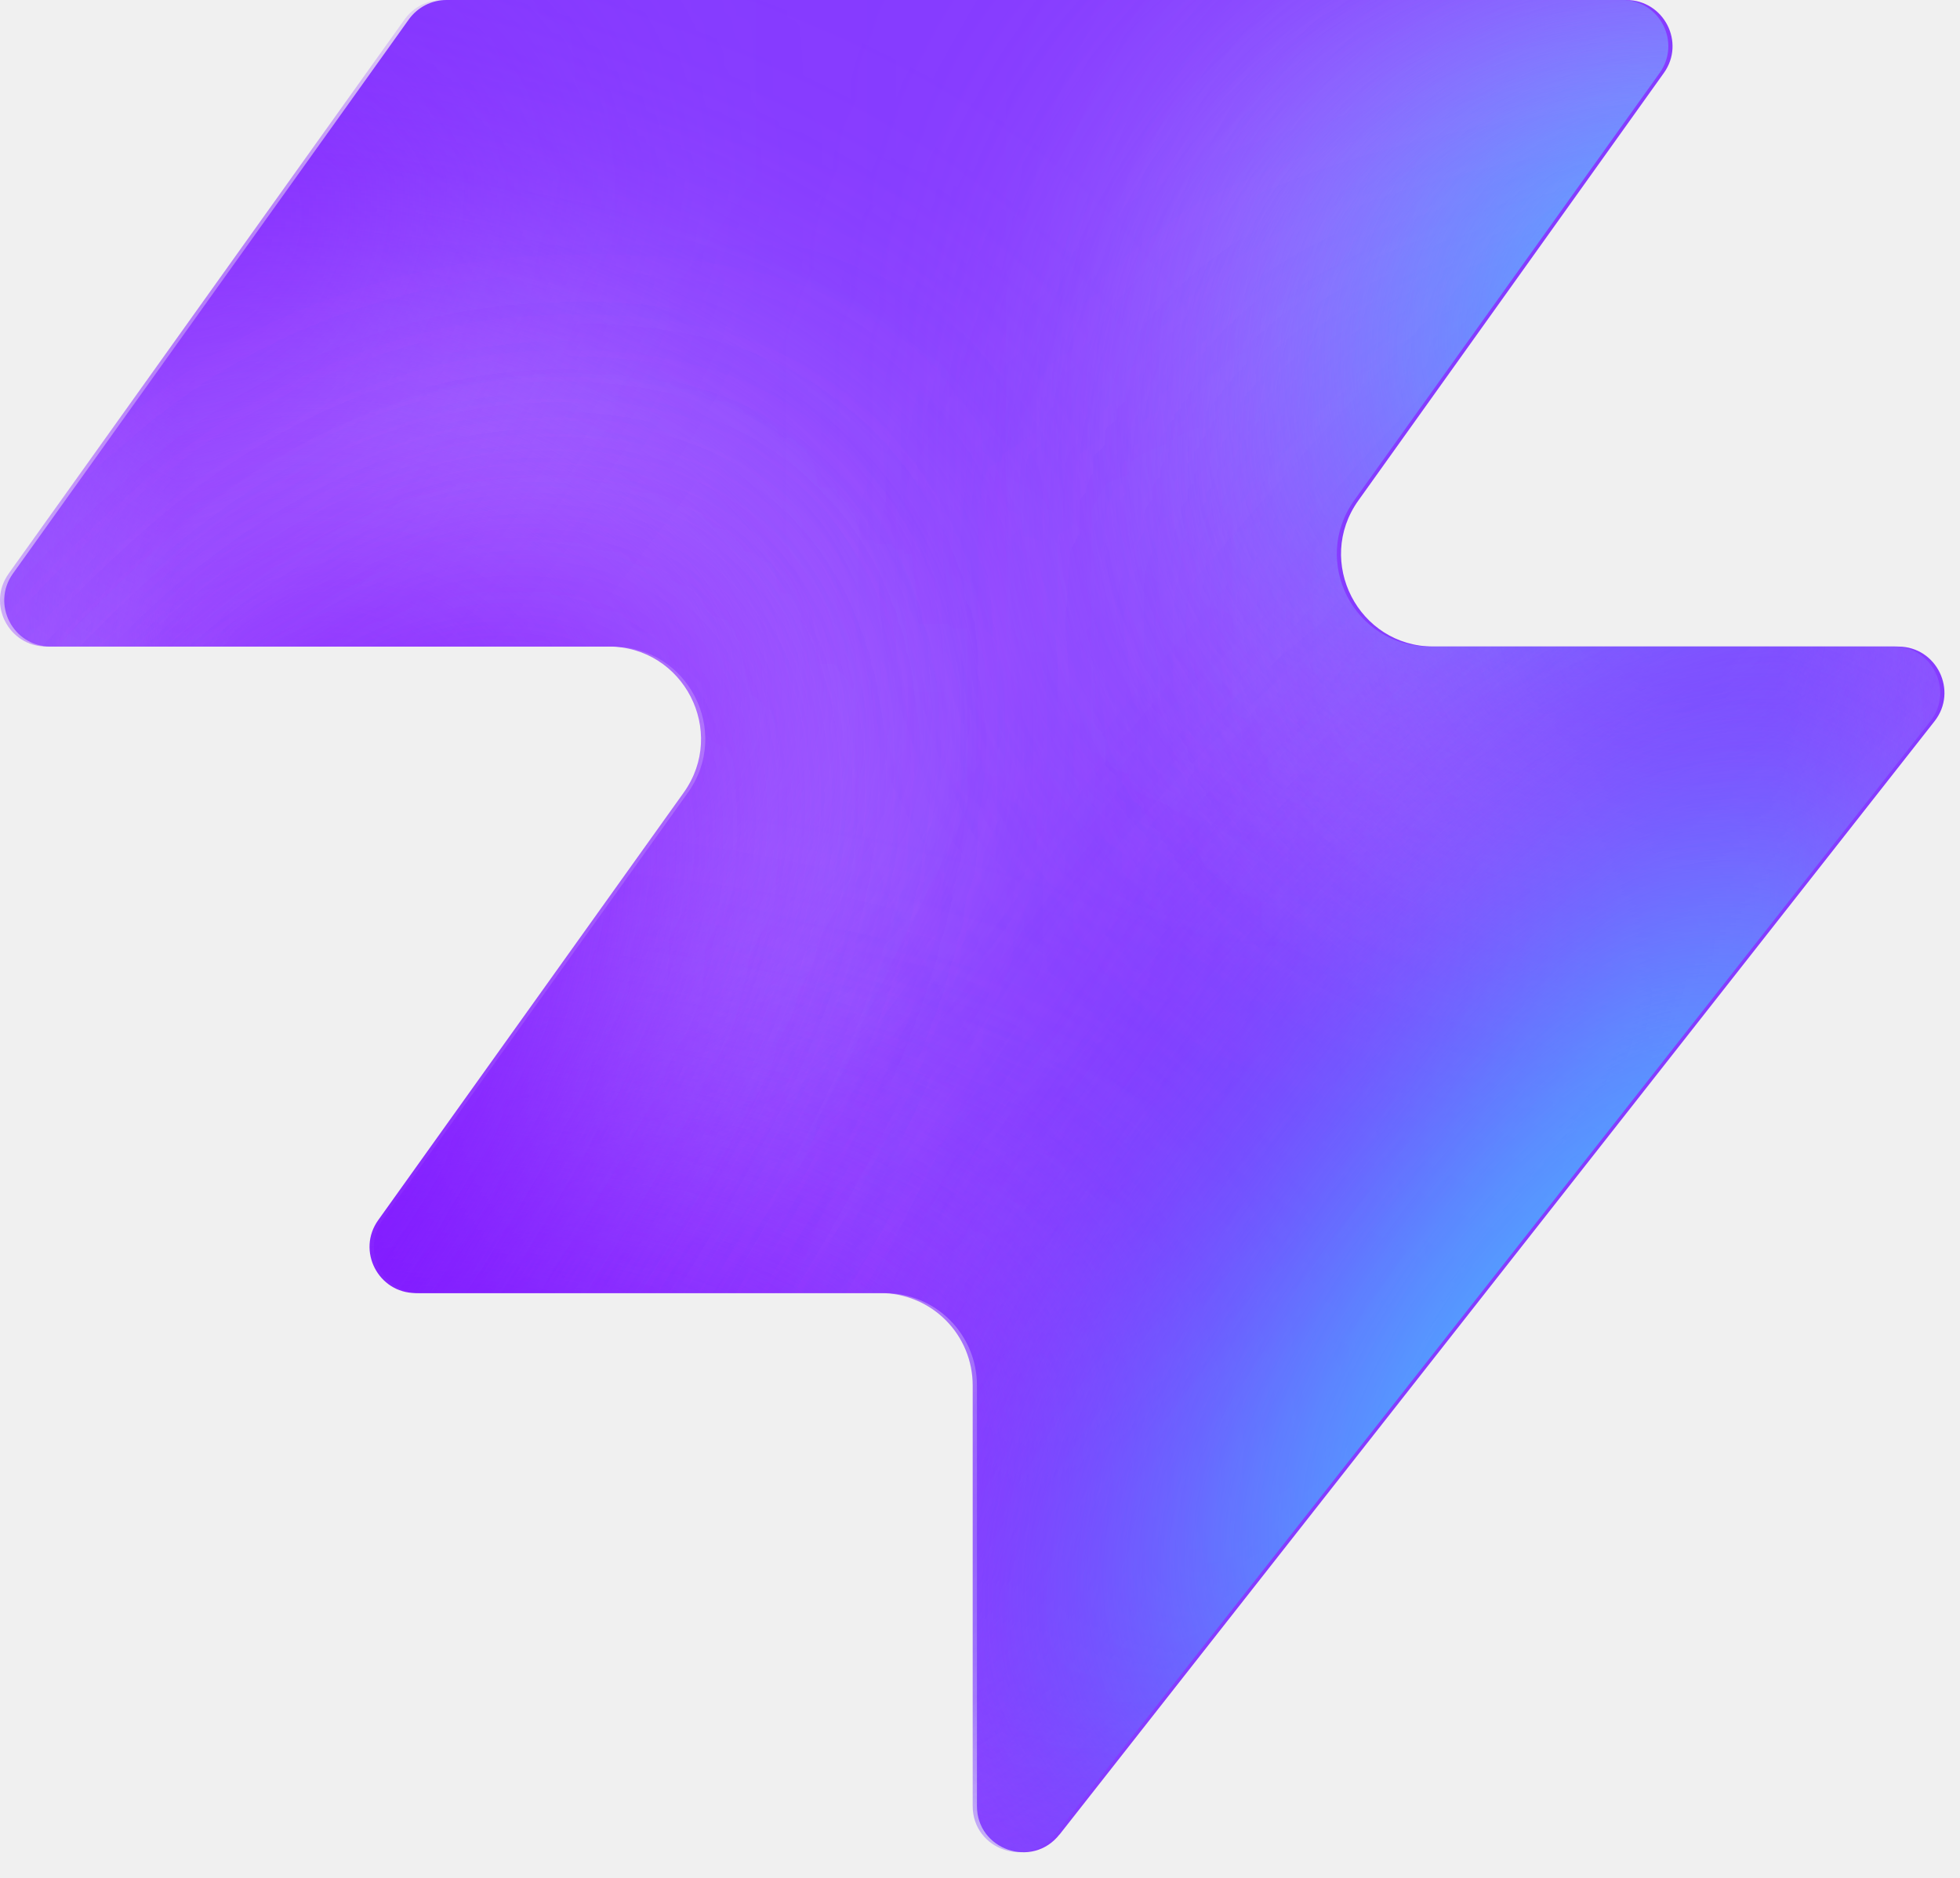
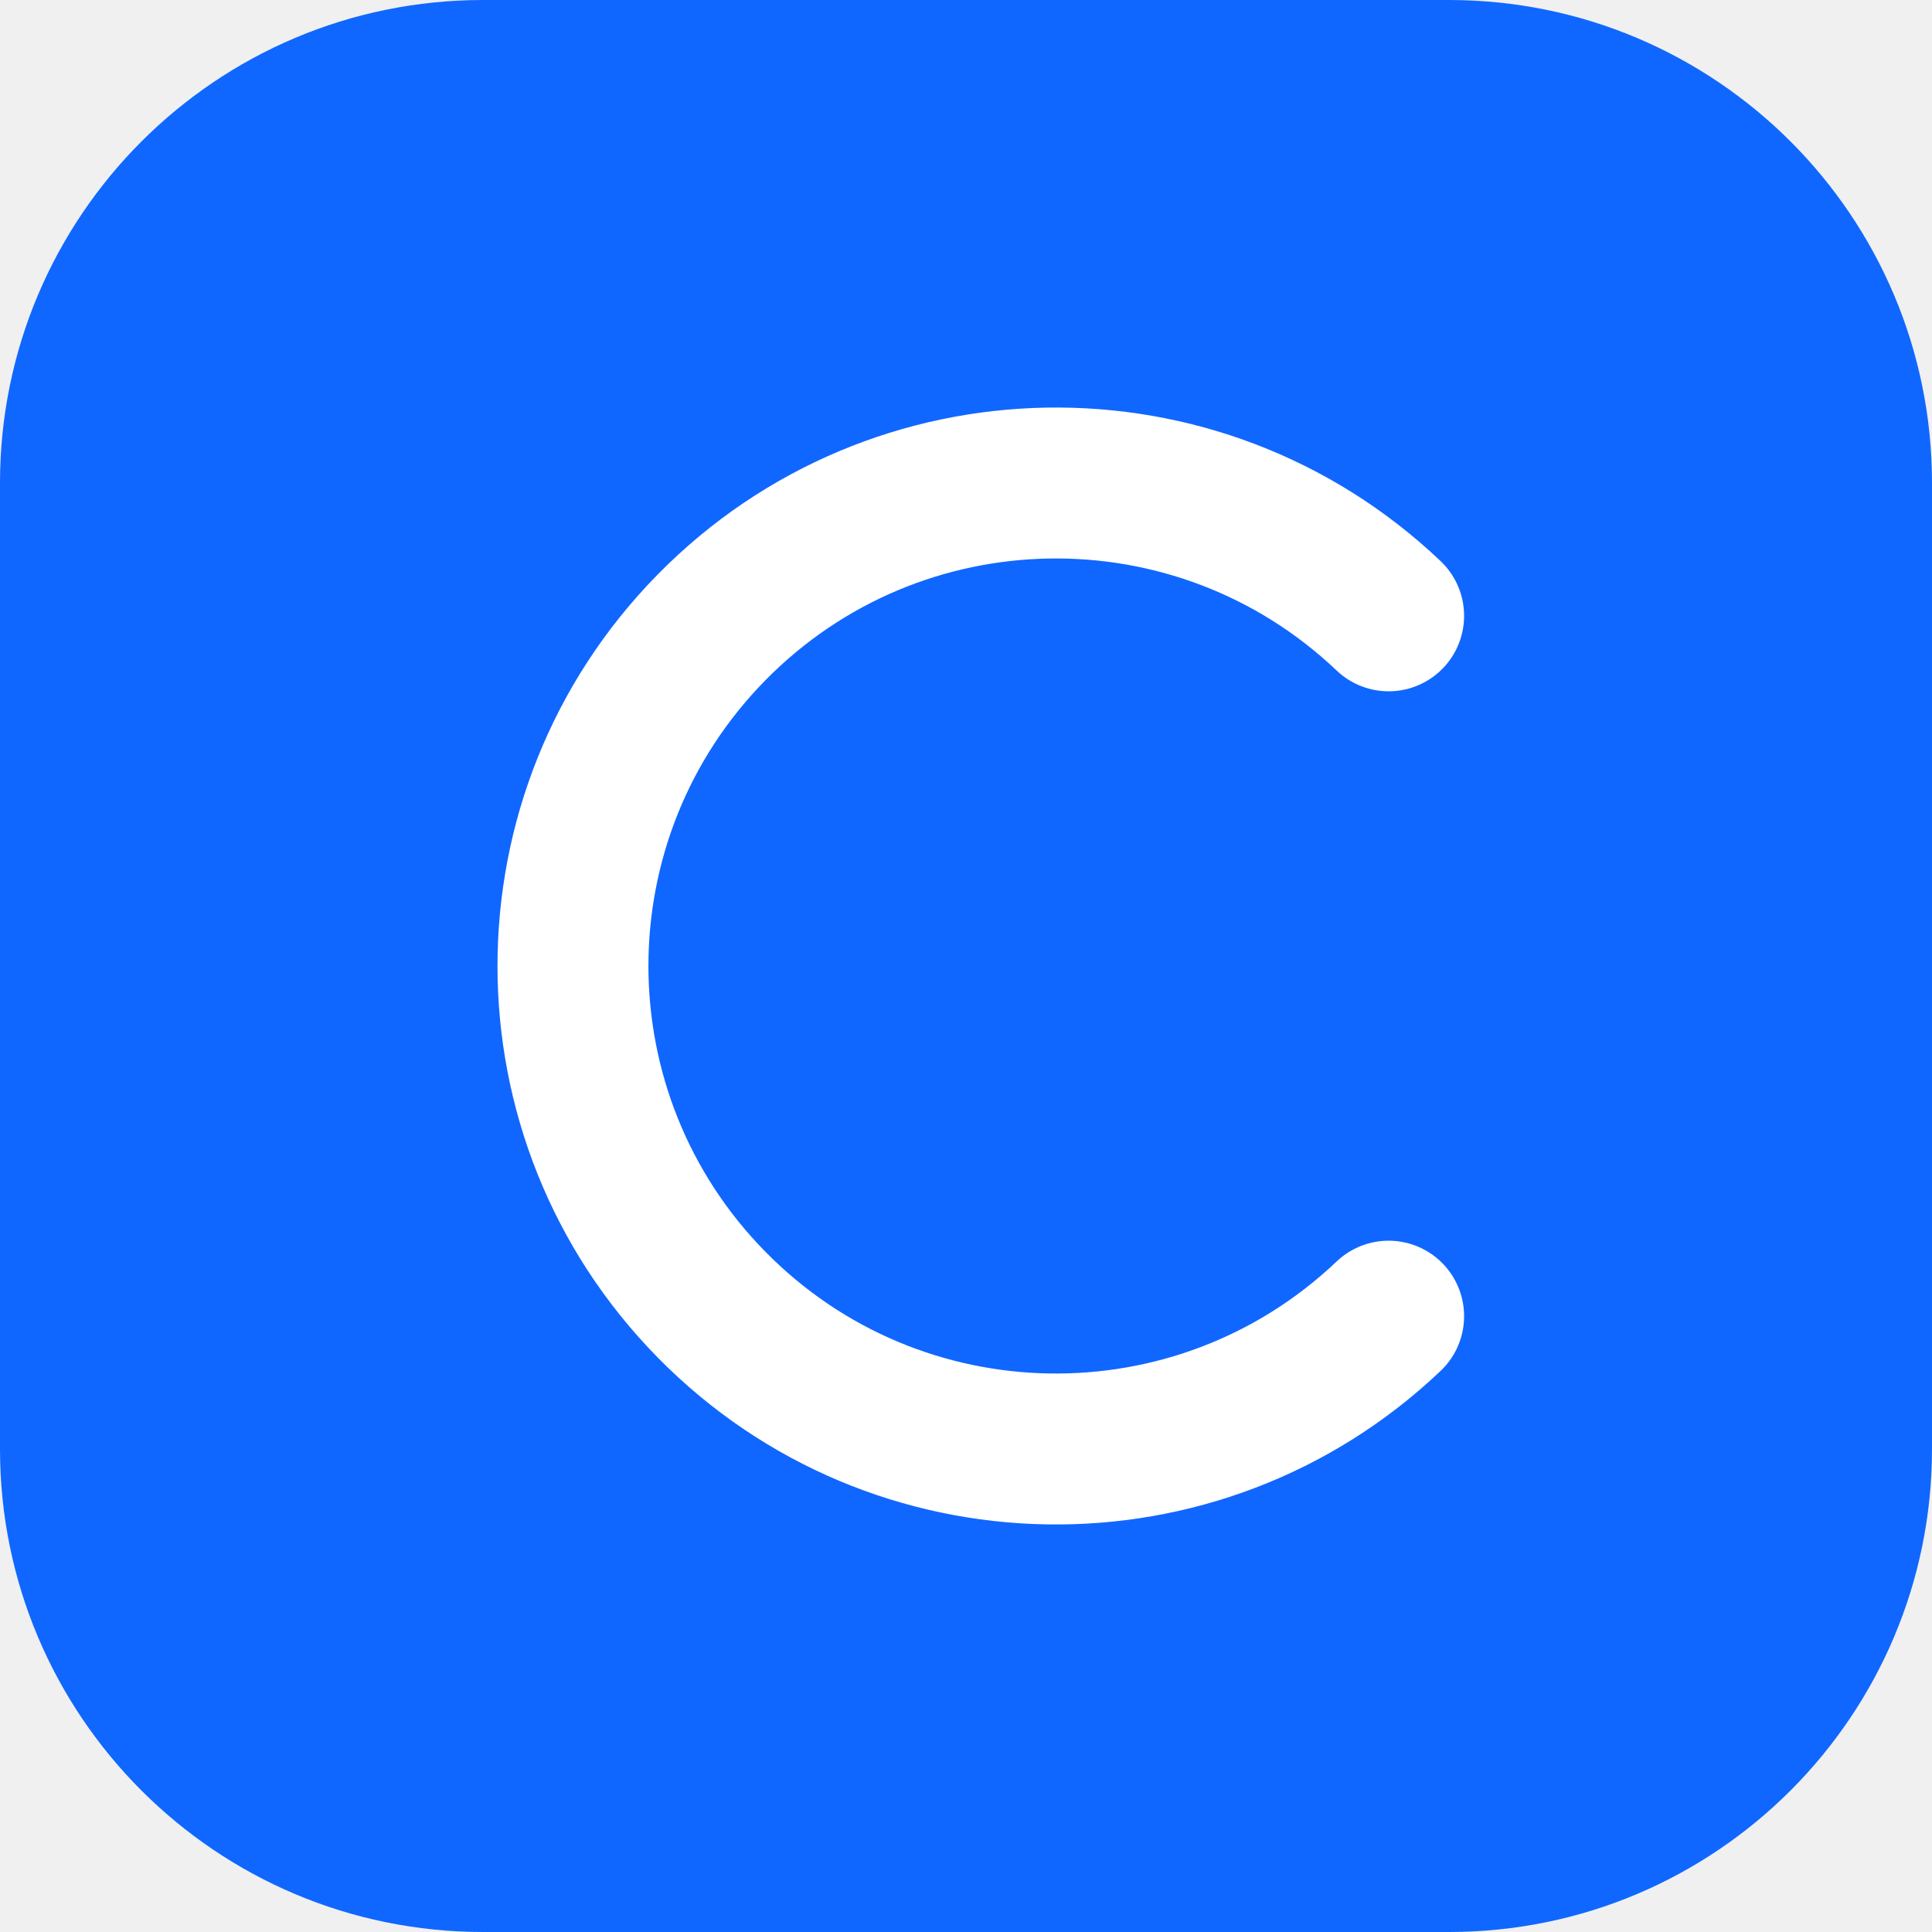
- <svg xmlns="http://www.w3.org/2000/svg" width="48" height="46" fill="none" viewBox="0 0 48 46">
-   <path fill="#863bff" d="M25.946 44.938c-.664.845-2.021.375-2.021-.698V33.937a2.26 2.26 0 0 0-2.262-2.262H10.287c-.92 0-1.456-1.04-.92-1.788l7.48-10.471c1.07-1.497 0-3.578-1.842-3.578H1.237c-.92 0-1.456-1.04-.92-1.788L10.013.474c.214-.297.556-.474.92-.474h28.894c.92 0 1.456 1.04.92 1.788l-7.48 10.471c-1.07 1.498 0 3.579 1.842 3.579h11.377c.943 0 1.473 1.088.89 1.83L25.947 44.94z" style="fill:#863bff;fill:color(display-p3 .525 .23 1);fill-opacity:1" />
-   <mask id="a" width="48" height="46" x="0" y="0" maskUnits="userSpaceOnUse" style="mask-type:alpha">
-     <path fill="#000" d="M25.842 44.938c-.664.844-2.021.375-2.021-.698V33.937a2.26 2.26 0 0 0-2.262-2.262H10.183c-.92 0-1.456-1.04-.92-1.788l7.48-10.471c1.07-1.498 0-3.579-1.842-3.579H1.133c-.92 0-1.456-1.04-.92-1.787L9.91.473c.214-.297.556-.474.92-.474h28.894c.92 0 1.456 1.04.92 1.788l-7.48 10.471c-1.07 1.498 0 3.578 1.842 3.578h11.377c.943 0 1.473 1.088.89 1.832L25.843 44.94z" style="fill:#000;fill-opacity:1" />
-   </mask>
-   <g mask="url(#a)">
-     <g filter="url(#b)">
-       <ellipse cx="5.508" cy="14.704" fill="#ede6ff" rx="5.508" ry="14.704" style="fill:#ede6ff;fill:color(display-p3 .927 .903 1);fill-opacity:1" transform="matrix(.00324 1 1 -.00324 -4.47 31.516)" />
-     </g>
-     <g filter="url(#c)">
-       <ellipse cx="10.399" cy="29.851" fill="#ede6ff" rx="10.399" ry="29.851" style="fill:#ede6ff;fill:color(display-p3 .927 .903 1);fill-opacity:1" transform="matrix(.00324 1 1 -.00324 -39.328 7.883)" />
-     </g>
-     <g filter="url(#d)">
-       <ellipse cx="5.508" cy="30.487" fill="#7e14ff" rx="5.508" ry="30.487" style="fill:#7e14ff;fill:color(display-p3 .492 .077 1);fill-opacity:1" transform="rotate(89.814 -25.913 -14.639)scale(1 -1)" />
-     </g>
-     <g filter="url(#e)">
-       <ellipse cx="5.508" cy="30.599" fill="#7e14ff" rx="5.508" ry="30.599" style="fill:#7e14ff;fill:color(display-p3 .492 .077 1);fill-opacity:1" transform="rotate(89.814 -32.644 -3.334)scale(1 -1)" />
-     </g>
-     <g filter="url(#f)">
-       <ellipse cx="5.508" cy="30.599" fill="#7e14ff" rx="5.508" ry="30.599" style="fill:#7e14ff;fill:color(display-p3 .492 .077 1);fill-opacity:1" transform="matrix(.00324 1 1 -.00324 -34.34 30.47)" />
-     </g>
-     <g filter="url(#g)">
-       <ellipse cx="14.072" cy="22.078" fill="#ede6ff" rx="14.072" ry="22.078" style="fill:#ede6ff;fill:color(display-p3 .927 .903 1);fill-opacity:1" transform="rotate(93.35 24.506 48.493)scale(-1 1)" />
-     </g>
-     <g filter="url(#h)">
-       <ellipse cx="3.47" cy="21.501" fill="#7e14ff" rx="3.47" ry="21.501" style="fill:#7e14ff;fill:color(display-p3 .492 .077 1);fill-opacity:1" transform="rotate(89.009 28.708 47.59)scale(-1 1)" />
-     </g>
-     <g filter="url(#i)">
-       <ellipse cx="3.47" cy="21.501" fill="#7e14ff" rx="3.47" ry="21.501" style="fill:#7e14ff;fill:color(display-p3 .492 .077 1);fill-opacity:1" transform="rotate(89.009 28.708 47.59)scale(-1 1)" />
-     </g>
-     <g filter="url(#j)">
-       <ellipse cx=".387" cy="8.972" fill="#7e14ff" rx="4.407" ry="29.108" style="fill:#7e14ff;fill:color(display-p3 .492 .077 1);fill-opacity:1" transform="rotate(39.51 .387 8.972)" />
-     </g>
-     <g filter="url(#k)">
-       <ellipse cx="47.523" cy="-6.092" fill="#7e14ff" rx="4.407" ry="29.108" style="fill:#7e14ff;fill:color(display-p3 .492 .077 1);fill-opacity:1" transform="rotate(37.892 47.523 -6.092)" />
-     </g>
-     <g filter="url(#l)">
-       <ellipse cx="41.412" cy="6.333" fill="#47bfff" rx="5.971" ry="9.665" style="fill:#47bfff;fill:color(display-p3 .28 .748 1);fill-opacity:1" transform="rotate(37.892 41.412 6.333)" />
-     </g>
-     <g filter="url(#m)">
-       <ellipse cx="-1.879" cy="38.332" fill="#7e14ff" rx="4.407" ry="29.108" style="fill:#7e14ff;fill:color(display-p3 .492 .077 1);fill-opacity:1" transform="rotate(37.892 -1.88 38.332)" />
-     </g>
-     <g filter="url(#n)">
-       <ellipse cx="-1.879" cy="38.332" fill="#7e14ff" rx="4.407" ry="29.108" style="fill:#7e14ff;fill:color(display-p3 .492 .077 1);fill-opacity:1" transform="rotate(37.892 -1.88 38.332)" />
-     </g>
-     <g filter="url(#o)">
-       <ellipse cx="35.651" cy="29.907" fill="#7e14ff" rx="4.407" ry="29.108" style="fill:#7e14ff;fill:color(display-p3 .492 .077 1);fill-opacity:1" transform="rotate(37.892 35.651 29.907)" />
-     </g>
-     <g filter="url(#p)">
-       <ellipse cx="38.418" cy="32.4" fill="#47bfff" rx="5.971" ry="15.297" style="fill:#47bfff;fill:color(display-p3 .28 .748 1);fill-opacity:1" transform="rotate(37.892 38.418 32.4)" />
-     </g>
-   </g>
-   <defs>
-     <filter id="b" width="60.045" height="41.654" x="-19.77" y="16.149" color-interpolation-filters="sRGB" filterUnits="userSpaceOnUse">
-       <feFlood flood-opacity="0" result="BackgroundImageFix" />
-       <feBlend in="SourceGraphic" in2="BackgroundImageFix" result="shape" />
-       <feGaussianBlur result="effect1_foregroundBlur_2002_17158" stdDeviation="7.659" />
-     </filter>
-     <filter id="c" width="90.34" height="51.437" x="-54.613" y="-7.533" color-interpolation-filters="sRGB" filterUnits="userSpaceOnUse">
-       <feFlood flood-opacity="0" result="BackgroundImageFix" />
-       <feBlend in="SourceGraphic" in2="BackgroundImageFix" result="shape" />
-       <feGaussianBlur result="effect1_foregroundBlur_2002_17158" stdDeviation="7.659" />
-     </filter>
-     <filter id="d" width="79.355" height="29.4" x="-49.64" y="2.03" color-interpolation-filters="sRGB" filterUnits="userSpaceOnUse">
-       <feFlood flood-opacity="0" result="BackgroundImageFix" />
-       <feBlend in="SourceGraphic" in2="BackgroundImageFix" result="shape" />
-       <feGaussianBlur result="effect1_foregroundBlur_2002_17158" stdDeviation="4.596" />
-     </filter>
-     <filter id="e" width="79.579" height="29.4" x="-45.045" y="20.029" color-interpolation-filters="sRGB" filterUnits="userSpaceOnUse">
-       <feFlood flood-opacity="0" result="BackgroundImageFix" />
-       <feBlend in="SourceGraphic" in2="BackgroundImageFix" result="shape" />
-       <feGaussianBlur result="effect1_foregroundBlur_2002_17158" stdDeviation="4.596" />
-     </filter>
-     <filter id="f" width="79.579" height="29.4" x="-43.513" y="21.178" color-interpolation-filters="sRGB" filterUnits="userSpaceOnUse">
-       <feFlood flood-opacity="0" result="BackgroundImageFix" />
-       <feBlend in="SourceGraphic" in2="BackgroundImageFix" result="shape" />
-       <feGaussianBlur result="effect1_foregroundBlur_2002_17158" stdDeviation="4.596" />
-     </filter>
-     <filter id="g" width="74.749" height="58.852" x="15.756" y="-17.901" color-interpolation-filters="sRGB" filterUnits="userSpaceOnUse">
-       <feFlood flood-opacity="0" result="BackgroundImageFix" />
-       <feBlend in="SourceGraphic" in2="BackgroundImageFix" result="shape" />
-       <feGaussianBlur result="effect1_foregroundBlur_2002_17158" stdDeviation="7.659" />
-     </filter>
-     <filter id="h" width="61.377" height="25.362" x="23.548" y="2.284" color-interpolation-filters="sRGB" filterUnits="userSpaceOnUse">
-       <feFlood flood-opacity="0" result="BackgroundImageFix" />
-       <feBlend in="SourceGraphic" in2="BackgroundImageFix" result="shape" />
-       <feGaussianBlur result="effect1_foregroundBlur_2002_17158" stdDeviation="4.596" />
-     </filter>
-     <filter id="i" width="61.377" height="25.362" x="23.548" y="2.284" color-interpolation-filters="sRGB" filterUnits="userSpaceOnUse">
-       <feFlood flood-opacity="0" result="BackgroundImageFix" />
-       <feBlend in="SourceGraphic" in2="BackgroundImageFix" result="shape" />
-       <feGaussianBlur result="effect1_foregroundBlur_2002_17158" stdDeviation="4.596" />
-     </filter>
-     <filter id="j" width="56.045" height="63.649" x="-27.636" y="-22.853" color-interpolation-filters="sRGB" filterUnits="userSpaceOnUse">
-       <feFlood flood-opacity="0" result="BackgroundImageFix" />
-       <feBlend in="SourceGraphic" in2="BackgroundImageFix" result="shape" />
-       <feGaussianBlur result="effect1_foregroundBlur_2002_17158" stdDeviation="4.596" />
-     </filter>
-     <filter id="k" width="54.814" height="64.646" x="20.116" y="-38.415" color-interpolation-filters="sRGB" filterUnits="userSpaceOnUse">
-       <feFlood flood-opacity="0" result="BackgroundImageFix" />
-       <feBlend in="SourceGraphic" in2="BackgroundImageFix" result="shape" />
-       <feGaussianBlur result="effect1_foregroundBlur_2002_17158" stdDeviation="4.596" />
-     </filter>
-     <filter id="l" width="33.541" height="35.313" x="24.641" y="-11.323" color-interpolation-filters="sRGB" filterUnits="userSpaceOnUse">
-       <feFlood flood-opacity="0" result="BackgroundImageFix" />
-       <feBlend in="SourceGraphic" in2="BackgroundImageFix" result="shape" />
-       <feGaussianBlur result="effect1_foregroundBlur_2002_17158" stdDeviation="4.596" />
-     </filter>
-     <filter id="m" width="54.814" height="64.646" x="-29.286" y="6.009" color-interpolation-filters="sRGB" filterUnits="userSpaceOnUse">
-       <feFlood flood-opacity="0" result="BackgroundImageFix" />
-       <feBlend in="SourceGraphic" in2="BackgroundImageFix" result="shape" />
-       <feGaussianBlur result="effect1_foregroundBlur_2002_17158" stdDeviation="4.596" />
-     </filter>
-     <filter id="n" width="54.814" height="64.646" x="-29.286" y="6.009" color-interpolation-filters="sRGB" filterUnits="userSpaceOnUse">
-       <feFlood flood-opacity="0" result="BackgroundImageFix" />
-       <feBlend in="SourceGraphic" in2="BackgroundImageFix" result="shape" />
-       <feGaussianBlur result="effect1_foregroundBlur_2002_17158" stdDeviation="4.596" />
-     </filter>
-     <filter id="o" width="54.814" height="64.646" x="8.244" y="-2.416" color-interpolation-filters="sRGB" filterUnits="userSpaceOnUse">
-       <feFlood flood-opacity="0" result="BackgroundImageFix" />
-       <feBlend in="SourceGraphic" in2="BackgroundImageFix" result="shape" />
-       <feGaussianBlur result="effect1_foregroundBlur_2002_17158" stdDeviation="4.596" />
-     </filter>
-     <filter id="p" width="39.409" height="43.623" x="18.713" y="10.588" color-interpolation-filters="sRGB" filterUnits="userSpaceOnUse">
-       <feFlood flood-opacity="0" result="BackgroundImageFix" />
-       <feBlend in="SourceGraphic" in2="BackgroundImageFix" result="shape" />
-       <feGaussianBlur result="effect1_foregroundBlur_2002_17158" stdDeviation="4.596" />
-     </filter>
-   </defs>
+ <svg xmlns="http://www.w3.org/2000/svg" viewBox="0 0 32 32">
+   <rect width="32" height="32" rx="8" fill="#1067ff" />
+   <path d="M23 10.2a8 8 0 1 0 0 11.6" fill="none" stroke="#fff" stroke-linecap="round" stroke-width="2.5" />
</svg>
